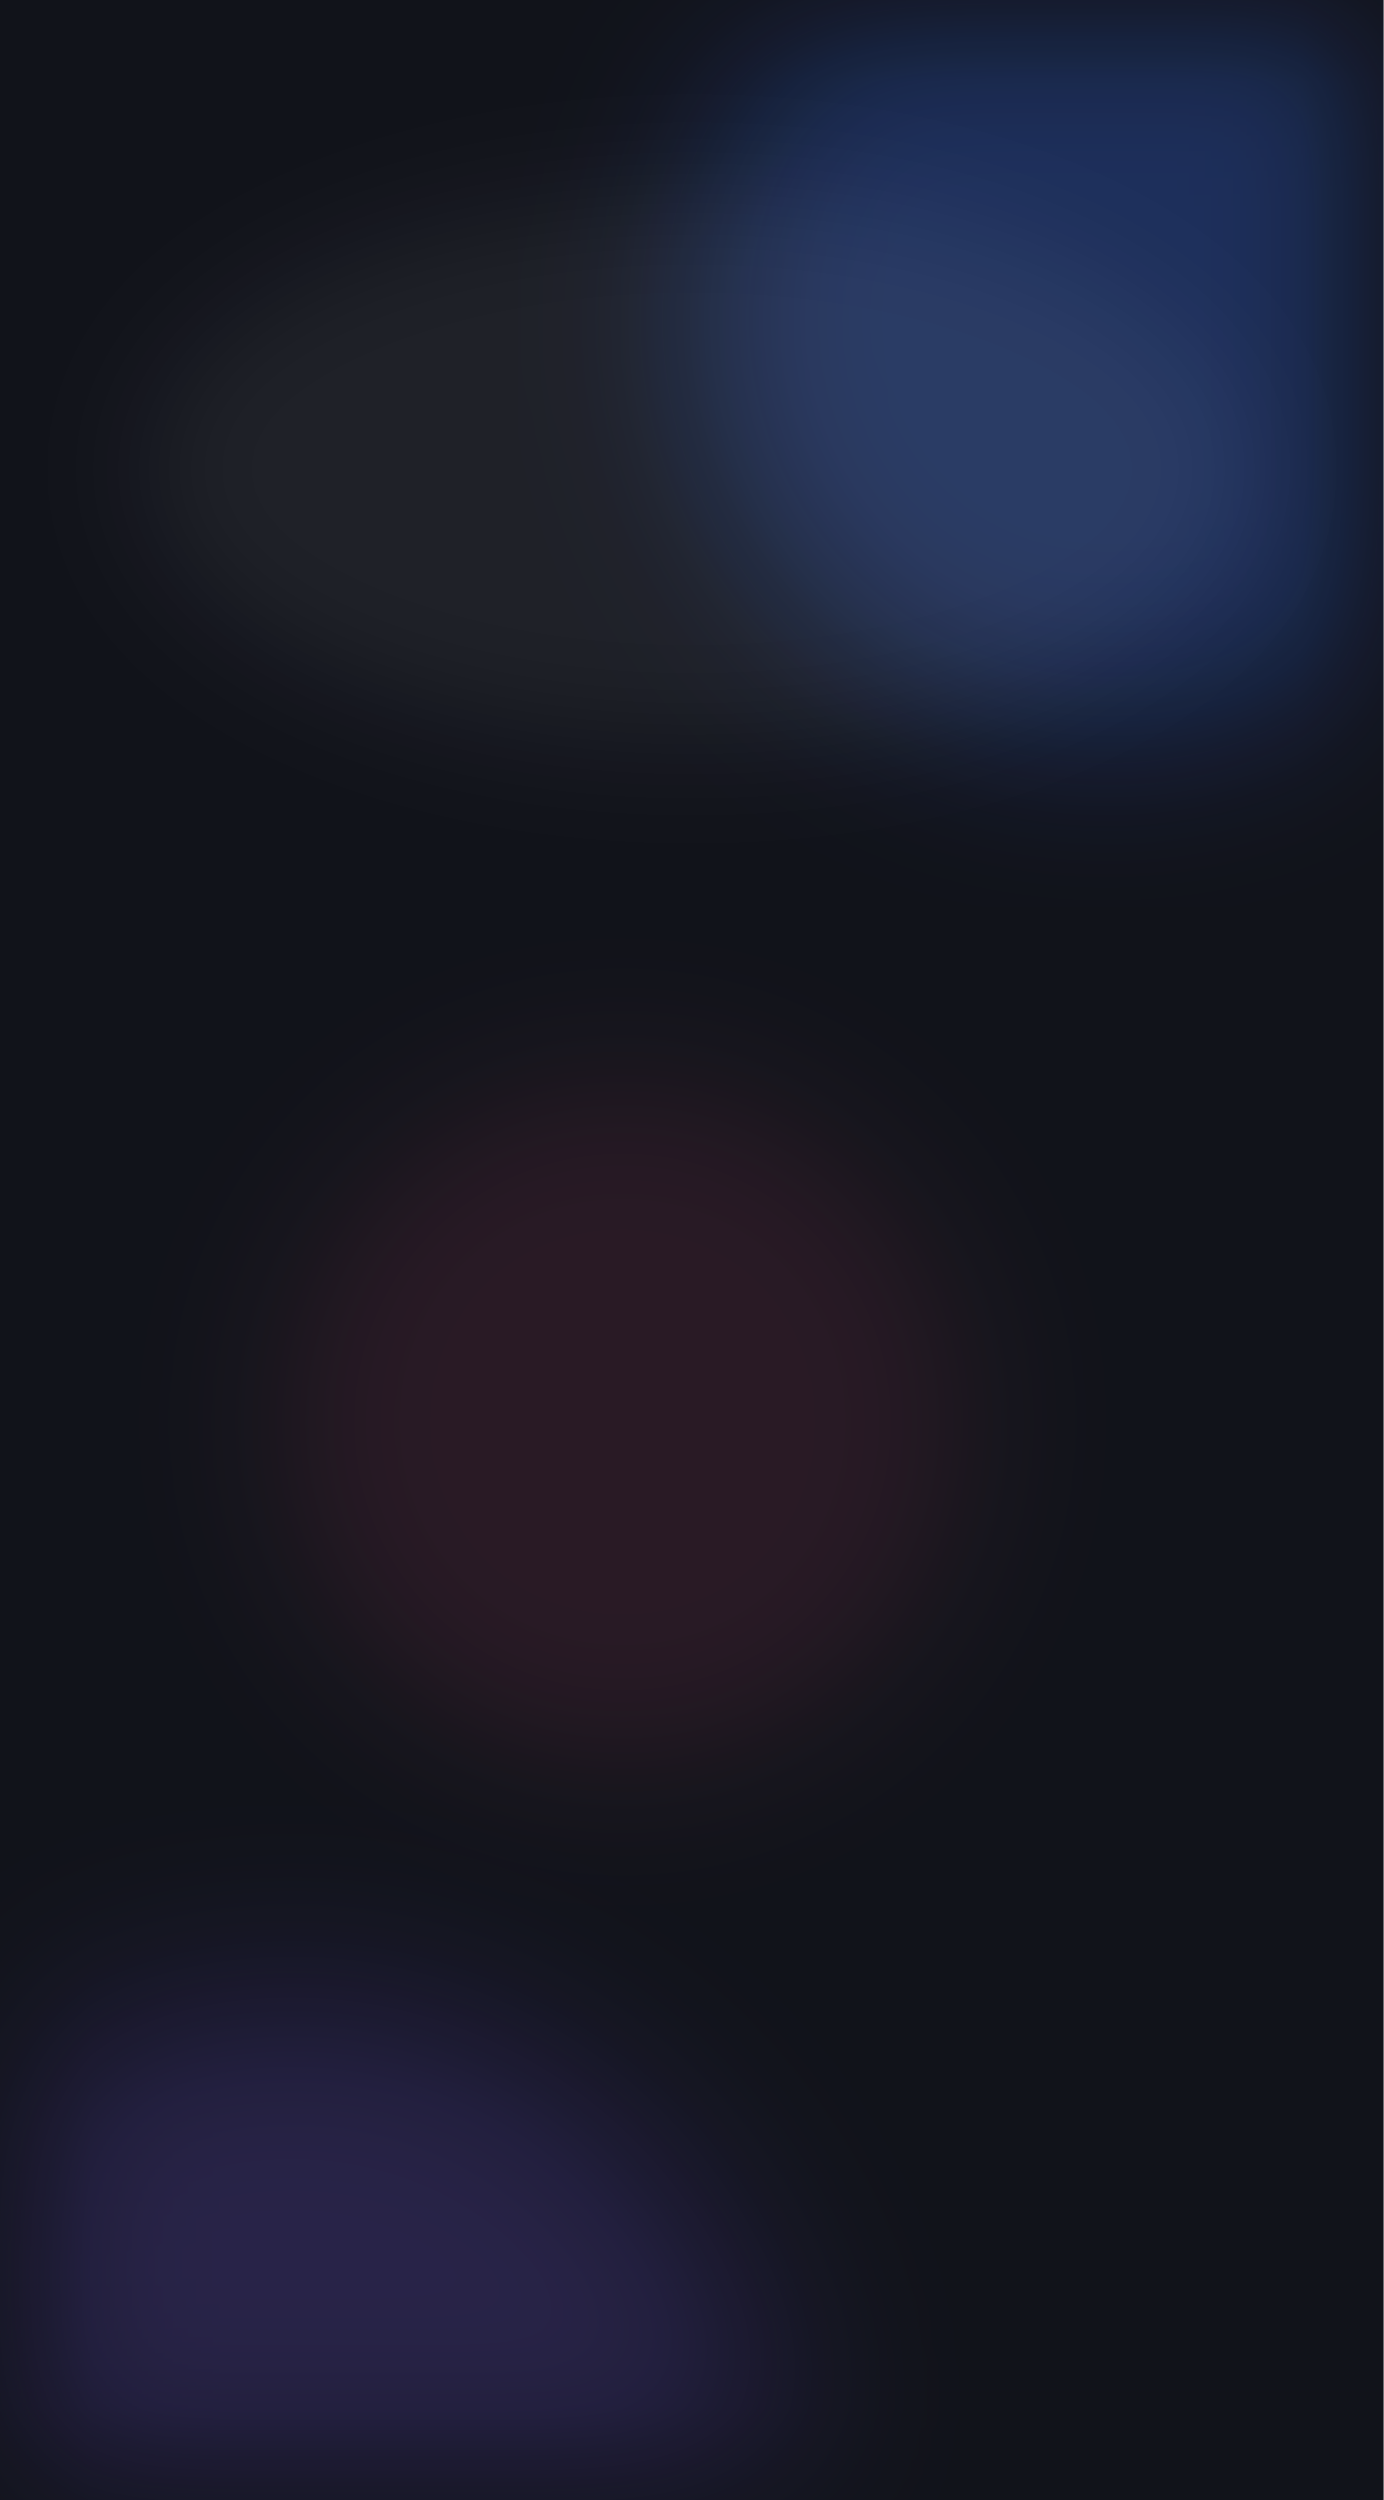
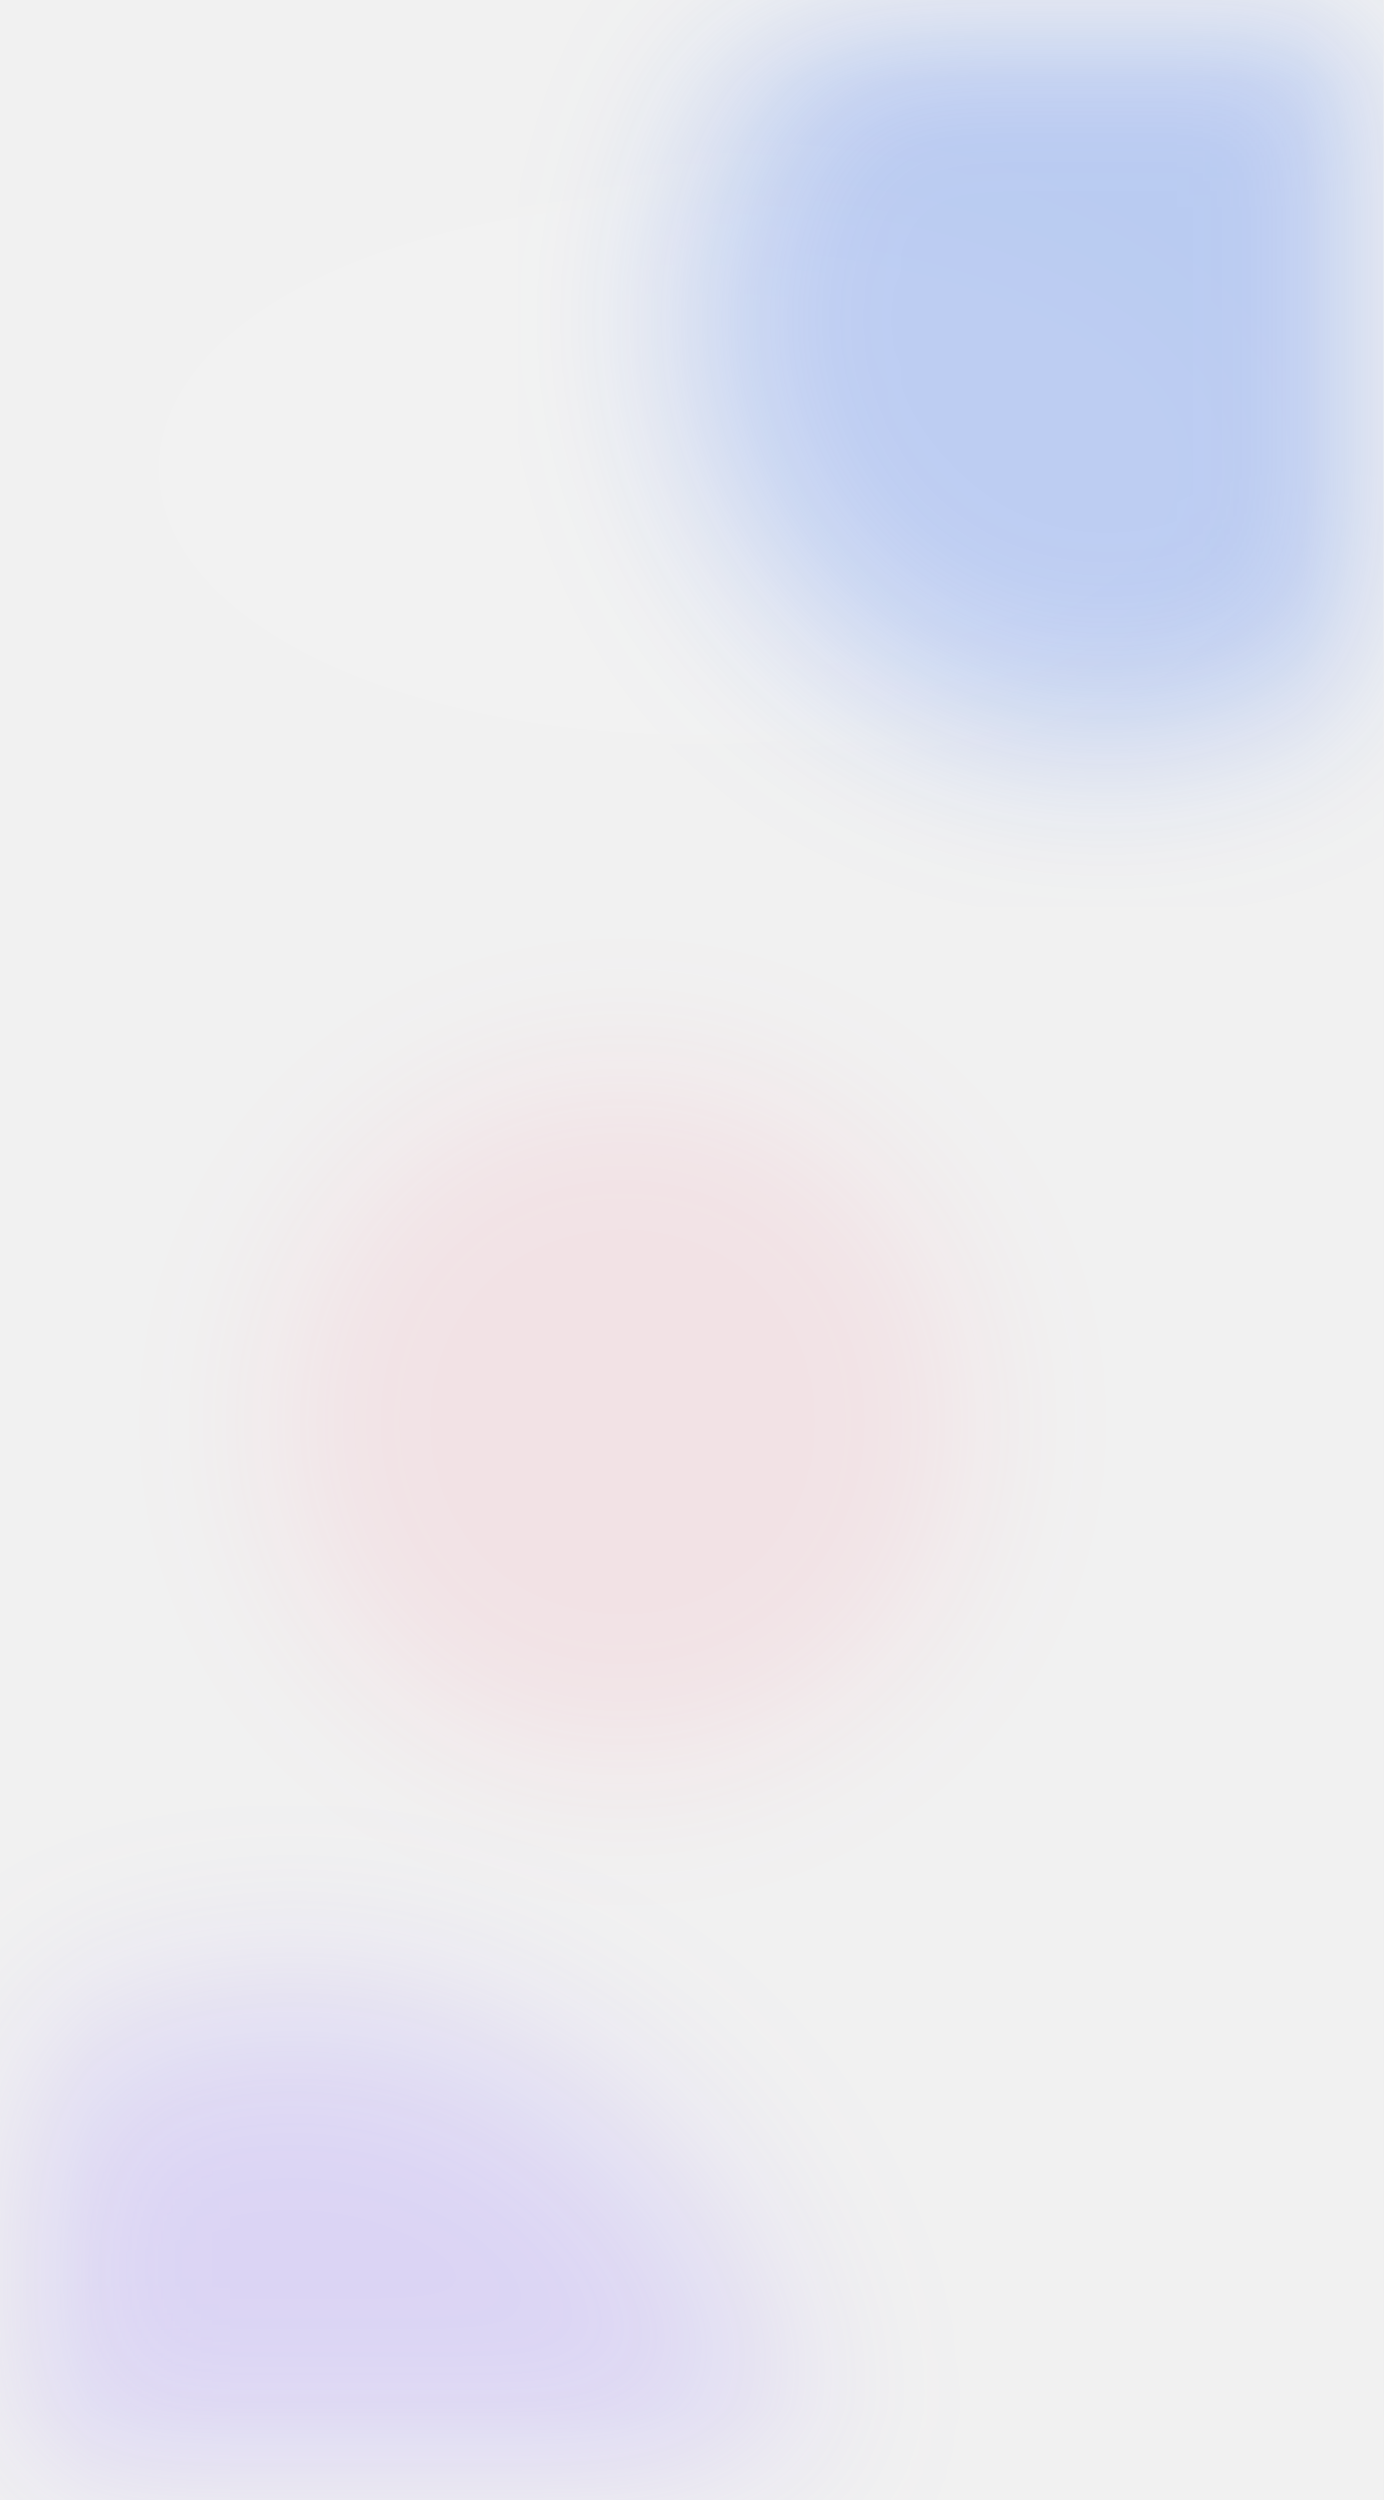
<svg xmlns="http://www.w3.org/2000/svg" preserveAspectRatio="none" overflow="visible" style="display: block;" width="1440" height="2602" viewBox="0 0 1440 2602" fill="none">
  <g id="Background Space" clip-path="url(#clip0_3285_10038)">
-     <rect width="1440" height="2602" fill="#05070F" />
    <g id="Blue Nebula" opacity="0.3" filter="url(#filter0_f_3285_10038)">
      <circle cx="1152" cy="332" r="432" fill="#2F6BF2" />
    </g>
    <g id="Violet Nebula" opacity="0.2" filter="url(#filter1_f_3285_10038)">
      <circle cx="304" cy="2584" r="504" fill="#7D5CFF" />
    </g>
    <g id="Pink Nebula" opacity="0.1" filter="url(#filter2_f_3285_10038)">
      <circle cx="648" cy="1480" r="360" fill="#FF5D7D" />
    </g>
    <g id="Spotlight" opacity="0.06" filter="url(#filter3_f_3285_10038)">
      <ellipse cx="720" cy="488" rx="576" ry="288" fill="white" />
    </g>
    <rect id="Grain Texture" opacity="0.05" width="1440" height="2602" fill="white" />
  </g>
  <defs>
    <filter id="filter0_f_3285_10038" x="540" y="-280" width="1224" height="1224" filterUnits="userSpaceOnUse" color-interpolation-filters="sRGB">
      <feFlood flood-opacity="0" result="BackgroundImageFix" />
      <feBlend mode="normal" in="SourceGraphic" in2="BackgroundImageFix" result="shape" />
      <feGaussianBlur stdDeviation="90" result="effect1_foregroundBlur_3285_10038" />
    </filter>
    <filter id="filter1_f_3285_10038" x="-400" y="1880" width="1408" height="1408" filterUnits="userSpaceOnUse" color-interpolation-filters="sRGB">
      <feFlood flood-opacity="0" result="BackgroundImageFix" />
      <feBlend mode="normal" in="SourceGraphic" in2="BackgroundImageFix" result="shape" />
      <feGaussianBlur stdDeviation="100" result="effect1_foregroundBlur_3285_10038" />
    </filter>
    <filter id="filter2_f_3285_10038" x="128" y="960" width="1040" height="1040" filterUnits="userSpaceOnUse" color-interpolation-filters="sRGB">
      <feFlood flood-opacity="0" result="BackgroundImageFix" />
      <feBlend mode="normal" in="SourceGraphic" in2="BackgroundImageFix" result="shape" />
      <feGaussianBlur stdDeviation="80" result="effect1_foregroundBlur_3285_10038" />
    </filter>
    <filter id="filter3_f_3285_10038" x="24" y="80" width="1392" height="816" filterUnits="userSpaceOnUse" color-interpolation-filters="sRGB">
      <feFlood flood-opacity="0" result="BackgroundImageFix" />
      <feBlend mode="normal" in="SourceGraphic" in2="BackgroundImageFix" result="shape" />
      <feGaussianBlur stdDeviation="60" result="effect1_foregroundBlur_3285_10038" />
    </filter>
    <clipPath id="clip0_3285_10038">
      <rect width="1440" height="2602" fill="white" />
    </clipPath>
  </defs>
</svg>
